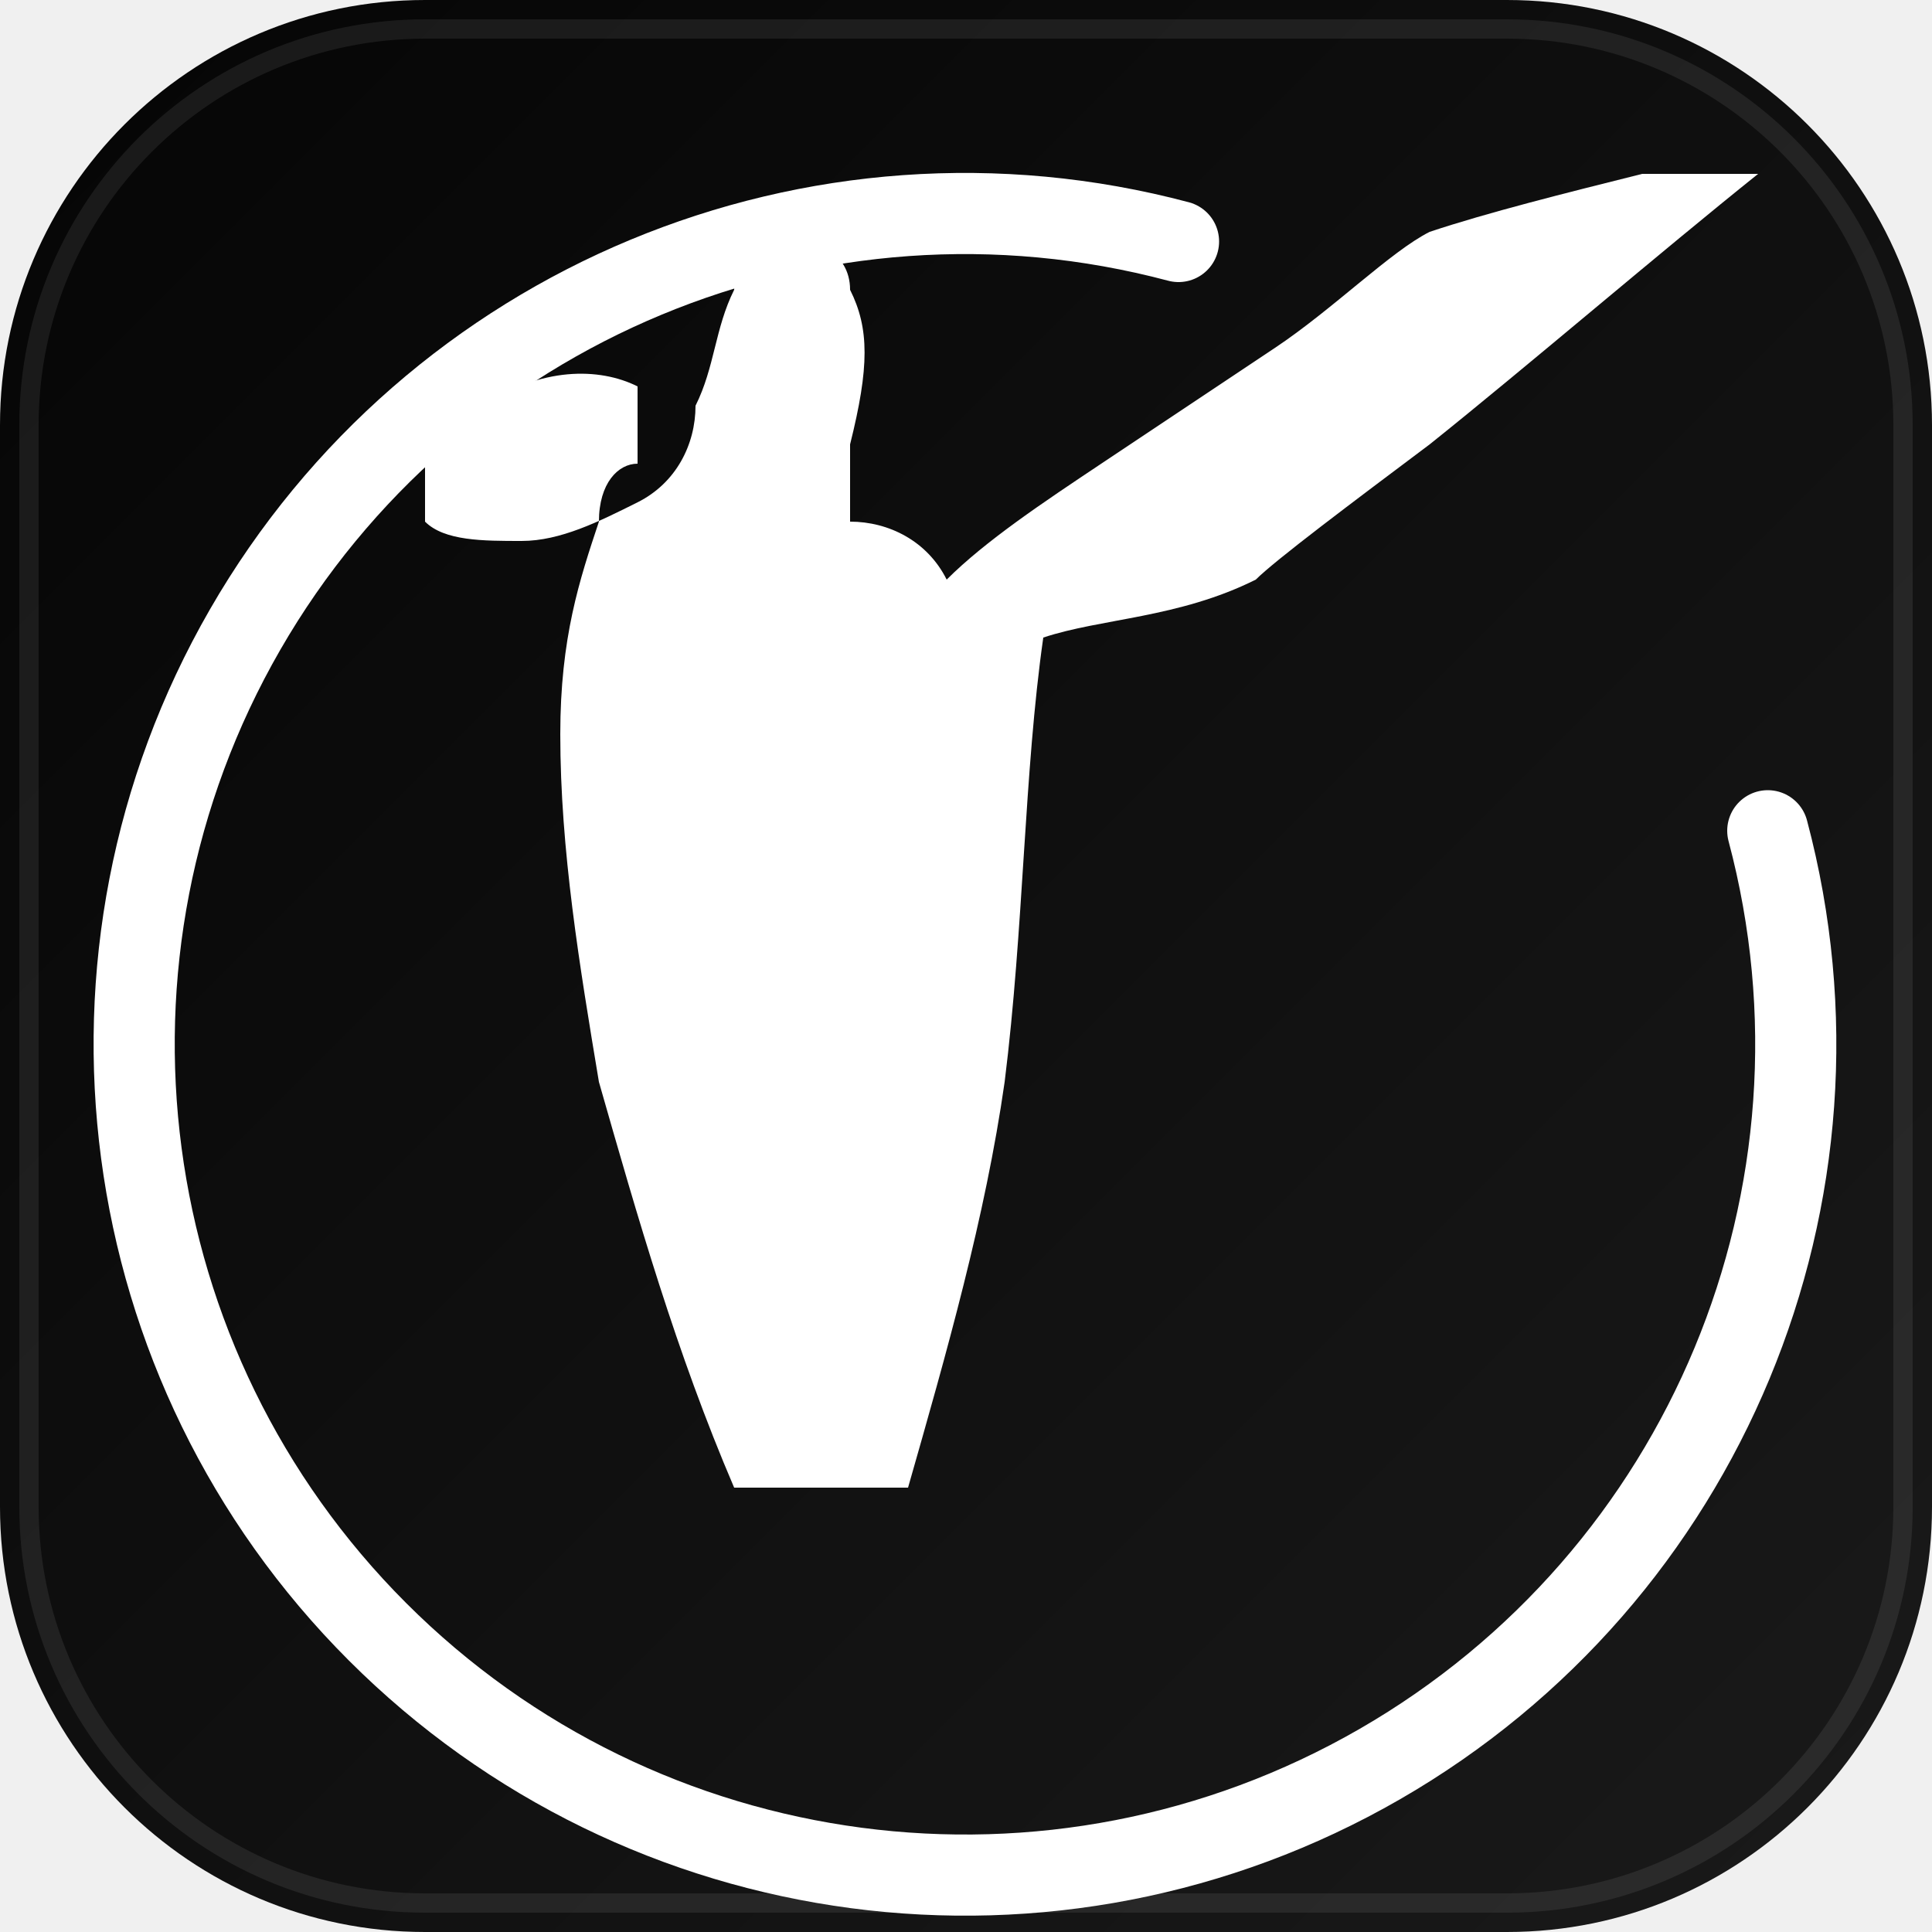
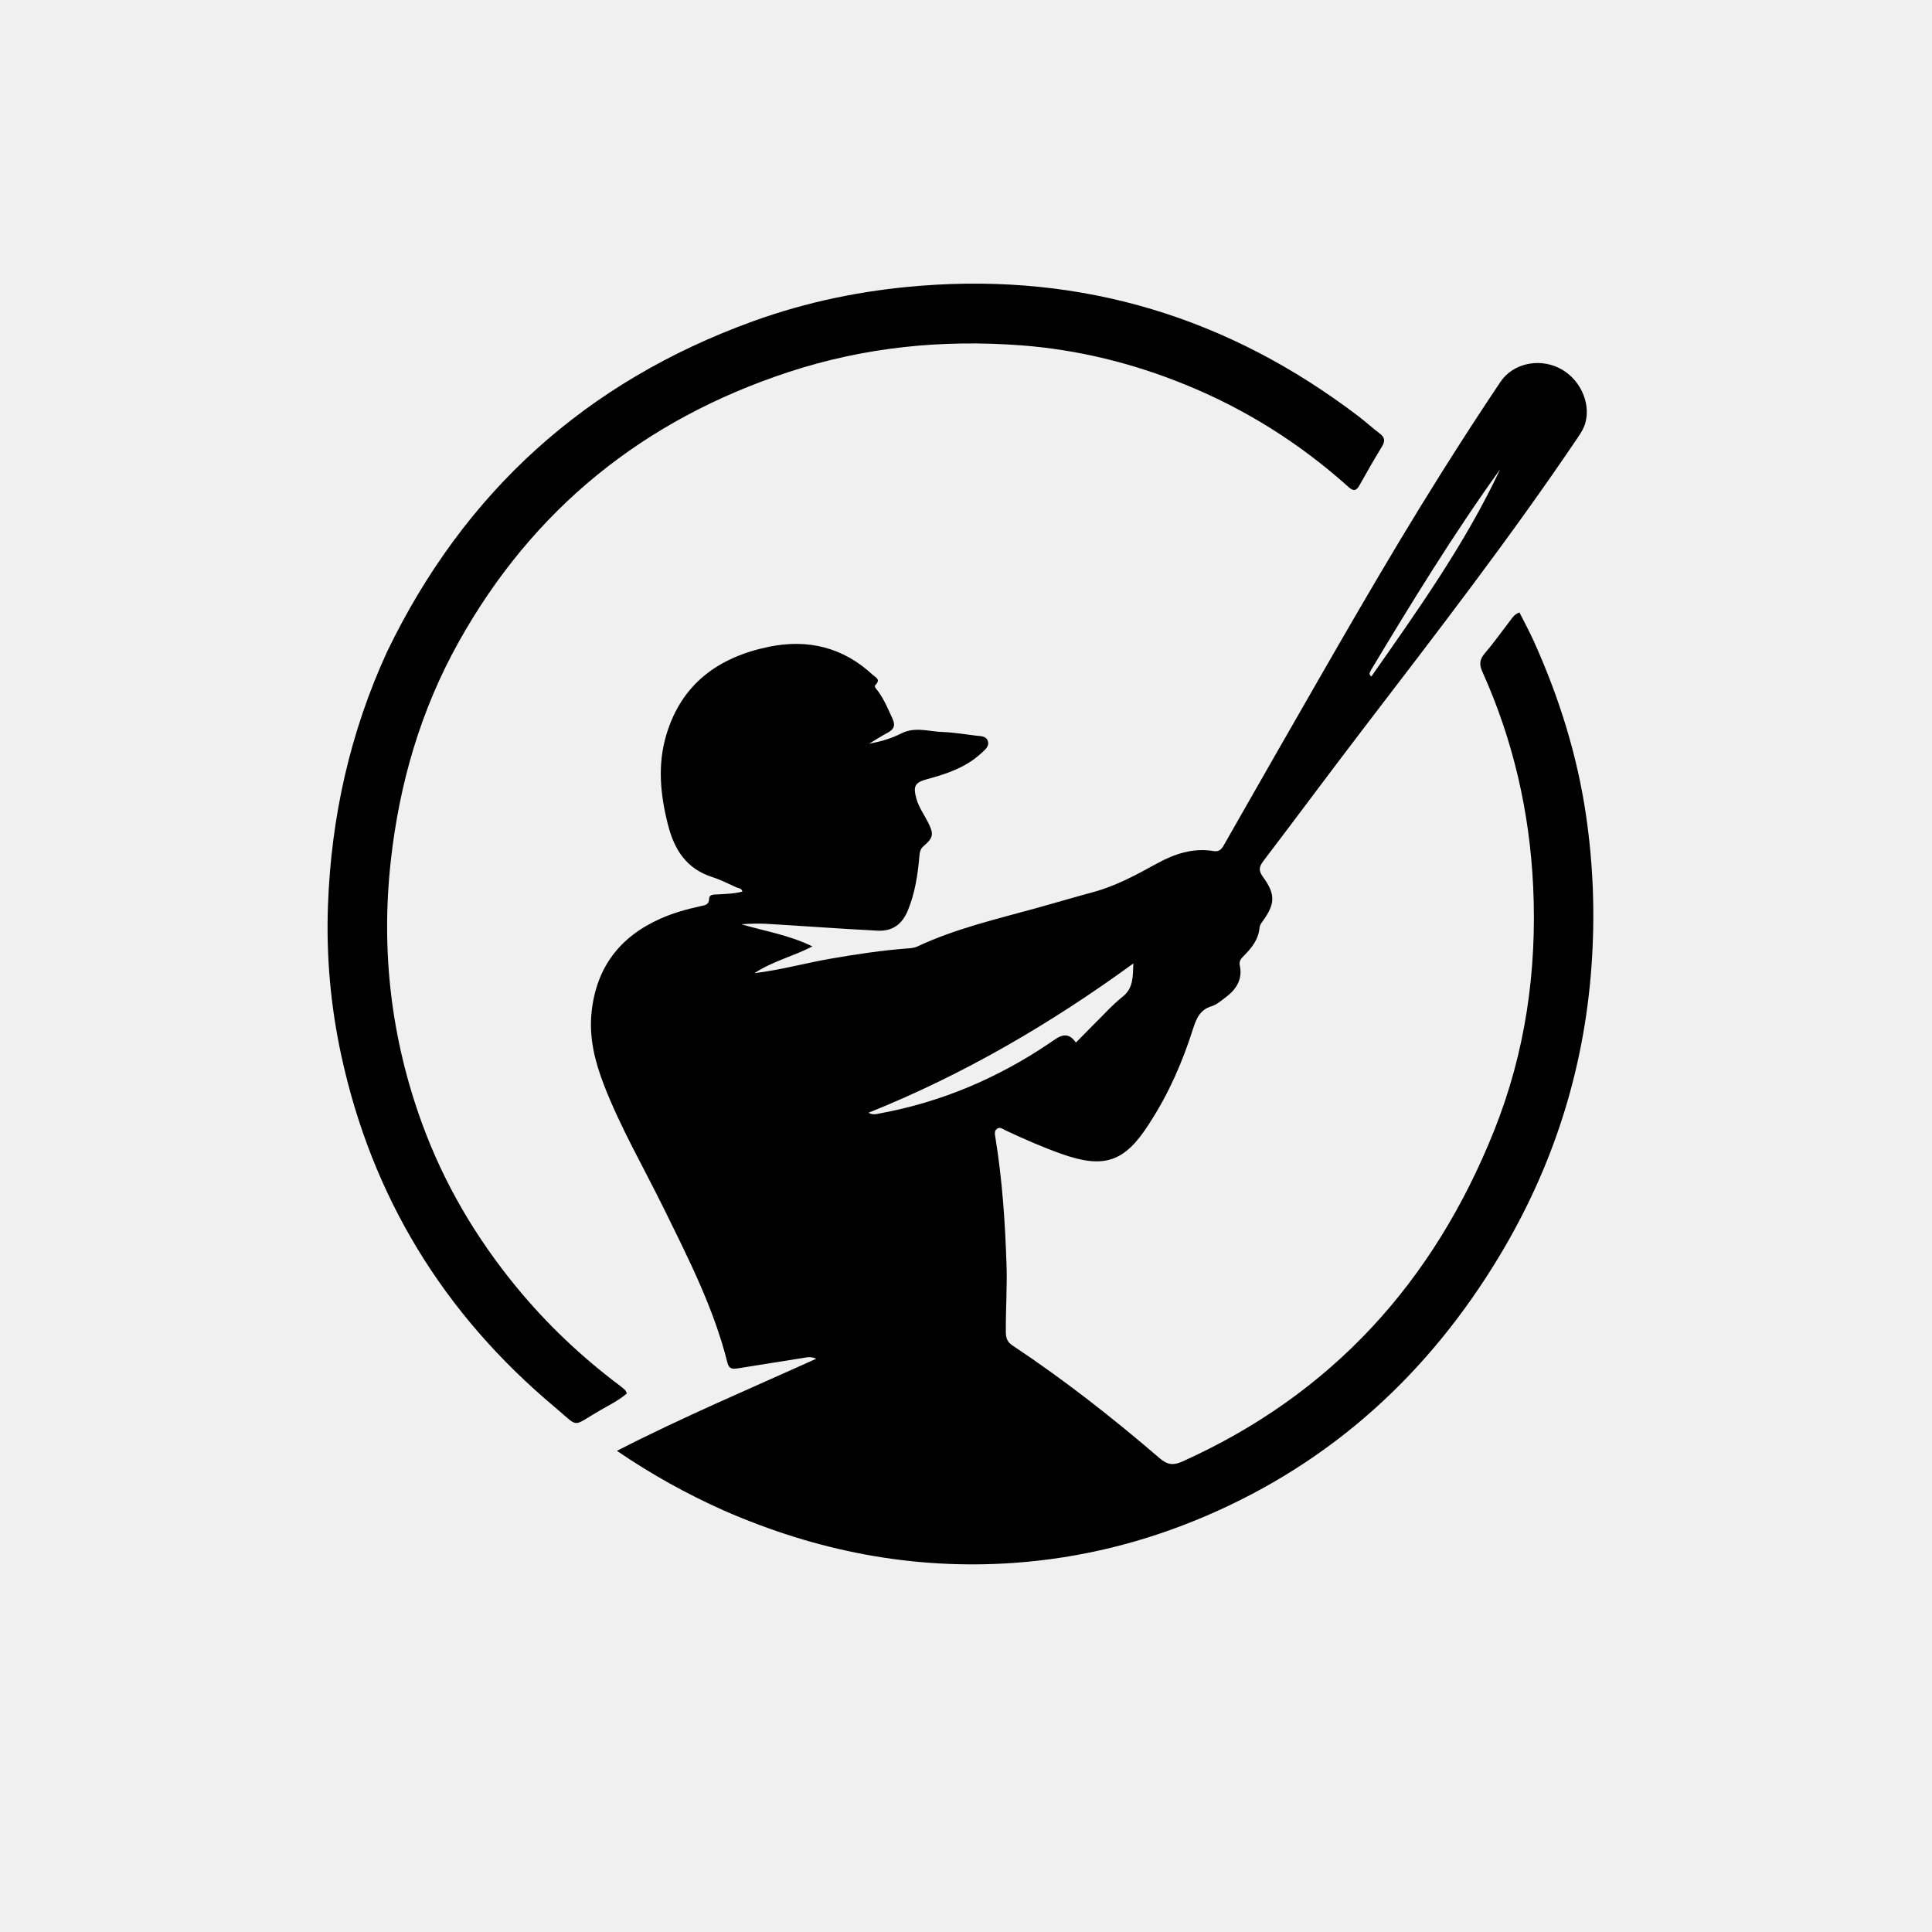
- <svg xmlns="http://www.w3.org/2000/svg" width="512" height="512" viewBox="0 0 100 100">
-   <defs>
-     <linearGradient id="bg" x1="0" y1="0" x2="100" y2="100" gradientUnits="userSpaceOnUse">
-       <stop stop-color="#050505" />
-       <stop offset="1" stop-color="#1a1a1a" />
-     </linearGradient>
-   </defs>
-   <rect width="100" height="100" rx="22" fill="url(#bg)" />
-   <rect x="1.5" y="1.5" width="97" height="97" rx="20.5" stroke="white" stroke-opacity=".08" fill="none" />
-   <path d="M 91.5 43 A 43 43 0 1 1 61 12.5" stroke="white" stroke-width="4.2" stroke-linecap="round" fill="none" />
-   <path d="     M 91 9     C 86 13 79 19 74 23     C 70 26 66 29 65 30     C 61 32 57 32 54 33     C 53 40 53 48 52 56     C 51 63 49 70 47 77     L 38 77     C 35 70 33 63 31 56     C 30 50 29 44 29 38     C 29 33 30 30 31 27     C 31 25 32 24 33 24     C 33 22 33 21 33 20     C 31 19 28 19 25 21     C 23 22 22 23 22 24     C 22 25 22 26 22 27     C 23 28 25 28 27 28     C 29 28 31 27 33 26     C 35 25 36 23 36 21     C 37 19 37 17 38 15     C 38 14 39 13 40 13     C 42 12 44 13 44 15     C 45 17 45 19 44 23     C 44 25 44 26 44 27     C 46 27 48 28 49 30     C 51 28 54 26 57 24     C 60 22 63 20 66 18     C 69 16 72 13 74 12     C 77 11 81 10 85 9     L 91 9     Z   " fill="white" />
+ <svg xmlns="http://www.w3.org/2000/svg" version="1.1" id="Layer_1" x="0px" y="0px" width="100%" viewBox="0 0 1024 1024" enable-background="new 0 0 1024 1024" xml:space="preserve">
+   <path fill="#000000" opacity="1" stroke="none" d=" M383.537,800.557   C363.917,791.773 345.52,781.615 326.975,768.972   C362.012,751.004 397.08,736.241 432.615,720.158   C429.659,718.813 427.622,719.431 425.649,719.742   C414.143,721.553 402.643,723.406 391.141,725.242   C388.529,725.659 386.437,725.82 385.545,722.25   C378.302,693.257 364.772,666.841 351.691,640.238   C341.039,618.573 328.853,597.637 320.113,575.063   C315.338,562.728 312.134,550.043 313.54,536.55   C316.014,512.806 328.47,496.496 350.062,486.898   C356.935,483.842 364.162,481.846 371.504,480.254   C373.598,479.799 375.763,479.588 375.85,476.483   C375.923,473.894 378.347,474.184 380.067,474.073   C384.537,473.783 389.027,473.748 393.484,472.55   C393.087,470.71 391.485,470.838 390.39,470.35   C386.131,468.453 381.946,466.291 377.527,464.869   C363.804,460.456 357.397,450.401 354.008,437.035   C349.958,421.068 348.409,405.242 353.22,389.283   C361.369,362.253 381.007,348.275 407.507,342.813   C428.184,338.551 446.854,343.062 462.571,357.678   C463.935,358.946 467.053,360.137 463.96,363.064   C463.05,363.924 464.708,365.425 465.458,366.454   C468.726,370.942 470.777,376.041 473.093,381.026   C474.71,384.507 473.753,386.616 470.527,388.32   C467.454,389.943 464.532,391.853 460.649,394.171   C467.292,392.999 472.763,391.232 477.799,388.696   C485.04,385.051 492.238,387.725 499.42,387.971   C505.391,388.175 511.338,389.179 517.287,389.9   C519.721,390.195 522.761,389.99 523.613,392.907   C524.425,395.688 521.958,397.468 520.203,399.11   C512.151,406.643 502.063,410.087 491.703,412.884   C484.874,414.727 483.804,416.506 485.756,423.455   C487.035,428.007 489.854,431.812 491.945,435.97   C494.992,442.032 494.73,444.013 489.551,448.434   C487.642,450.064 487.445,451.951 487.253,454.171   C486.416,463.811 484.949,473.329 481.254,482.377   C478.224,489.796 473.146,493.686 465.115,493.275   C445.508,492.271 425.925,490.808 406.325,489.65   C401.885,489.388 397.416,489.611 392.889,489.854   C405.081,493.514 417.849,495.405 430.598,501.623   C420.12,507.015 409.625,509.386 399.855,515.812   C414.041,514.048 426.731,510.495 439.663,508.225   C453.603,505.778 467.577,503.675 481.701,502.635   C483.172,502.527 484.747,502.346 486.054,501.732   C506.389,492.187 528.172,487.161 549.663,481.215   C559.611,478.462 569.505,475.516 579.468,472.818   C591.496,469.561 602.321,463.669 613.122,457.724   C622.54,452.54 632.374,449.271 643.265,451.079   C646.876,451.678 647.943,449.204 649.237,446.945   C658.762,430.324 668.185,413.643 677.733,397.035   C706.045,347.791 733.967,298.314 764.23,250.222   C774.344,234.149 784.667,218.201 795.249,202.434   C801.782,192.7 815.265,189.731 826.123,194.946   C837.039,200.188 843.275,213.025 840.304,224.029   C839.505,226.988 837.893,229.479 836.21,231.974   C800.505,284.915 761.471,335.399 722.697,386.081   C704.88,409.369 687.44,432.946 669.672,456.273   C667.303,459.384 666.927,461.412 669.418,464.81   C676.207,474.068 675.867,479.232 669.04,488.548   C668.371,489.461 667.675,490.58 667.585,491.653   C667.058,497.919 663.411,502.398 659.266,506.593   C657.821,508.057 656.609,509.314 657.122,511.736   C658.716,519.258 655.086,524.591 649.351,528.823   C647.078,530.501 644.797,532.551 642.191,533.32   C635.998,535.147 634.056,539.889 632.341,545.279   C626.817,562.648 619.616,579.27 609.688,594.629   C609.417,595.049 609.157,595.476 608.887,595.897   C596.11,615.835 585.286,619.583 562.882,611.68   C552.665,608.076 542.753,603.718 532.948,599.118   C531.494,598.436 529.965,597.06 528.348,598.325   C526.837,599.507 527.329,601.363 527.595,603.002   C531.229,625.376 532.755,647.912 533.483,670.557   C533.863,682.401 533.014,694.188 533.114,706.006   C533.14,709.074 533.81,711.244 536.592,713.092   C563.972,731.282 589.8,751.529 614.704,772.944   C618.741,776.415 621.928,776.782 626.666,774.649   C705.961,738.953 759.9,679.393 791.922,599.243   C808.495,557.762 814.683,514.5 812.618,470.035   C810.775,430.377 802.006,392.254 785.67,355.999   C783.901,352.072 784.251,349.435 787.038,346.193   C791.809,340.643 796.037,334.626 800.509,328.817   C801.608,327.389 802.491,325.719 805.337,324.593   C807.885,329.68 810.629,334.714 812.981,339.924   C826.336,369.513 835.977,400.241 840.669,432.414   C844.548,459.013 845.448,485.692 843.489,512.559   C839.489,567.414 823.179,618.32 794.953,665.337   C757.518,727.695 706.284,774.766 639.029,803.553   C606.637,817.418 572.849,825.834 537.647,828.348   C484.048,832.176 432.932,822.195 383.537,800.557  M579.593,543.111   C584.721,538.11 589.497,532.664 595.075,528.228   C600.909,523.59 600.336,517.389 600.713,510.646   C556.926,542.537 510.592,569.635 460.321,589.777   C462.702,591.145 464.616,590.44 466.56,590.081   C499.155,584.07 528.97,571.344 556.359,552.813   C561.016,549.662 565.433,545.729 570.259,552.559   C573.52,549.257 576.312,546.432 579.593,543.111  M726.471,355.459   C726.331,356.293 725.043,357.015 726.842,358.569   C751.679,323.111 776.701,287.973 795.122,248.695   C770.515,282.925 748.484,318.797 726.471,355.459  z" />
+   <path fill="#000000" opacity="1" stroke="none" d=" M205.217,345.306   C246.223,260.425 310.864,202.236 399.09,170.283   C427.725,159.912 457.263,153.879 487.698,151.477   C574.151,144.652 651.348,168.34 720.085,220.688   C723.926,223.614 727.487,226.909 731.342,229.816   C734.019,231.834 734.212,233.784 732.513,236.587   C728.368,243.423 724.373,250.354 720.478,257.336   C718.75,260.434 717.166,260.295 714.708,258.09   C689.043,235.065 660.301,216.922 628.347,203.906   C600.397,192.52 571.452,185.338 541.311,183.047   C499.306,179.854 458.103,184.012 418.041,197.167   C341.276,222.374 282.42,269.718 242.973,340.518   C222.929,376.494 211.683,415.238 207.143,456.137   C201.831,504.003 207.273,550.522 223.767,595.661   C235.299,627.225 252.161,655.865 273.465,681.876   C289.703,701.703 308.183,719.17 328.669,734.541   C329.598,735.238 330.498,735.986 331.337,736.788   C331.666,737.102 331.79,737.63 332.246,738.532   C328.012,742.249 322.931,744.714 318.105,747.483   C302.603,756.375 307.493,757.075 294.111,745.866   C235.138,696.465 196.976,634.267 180.769,558.873   C175.178,532.866 172.874,506.504 173.829,479.952   C175.51,433.194 185.474,388.279 205.217,345.306  z" />
</svg>
